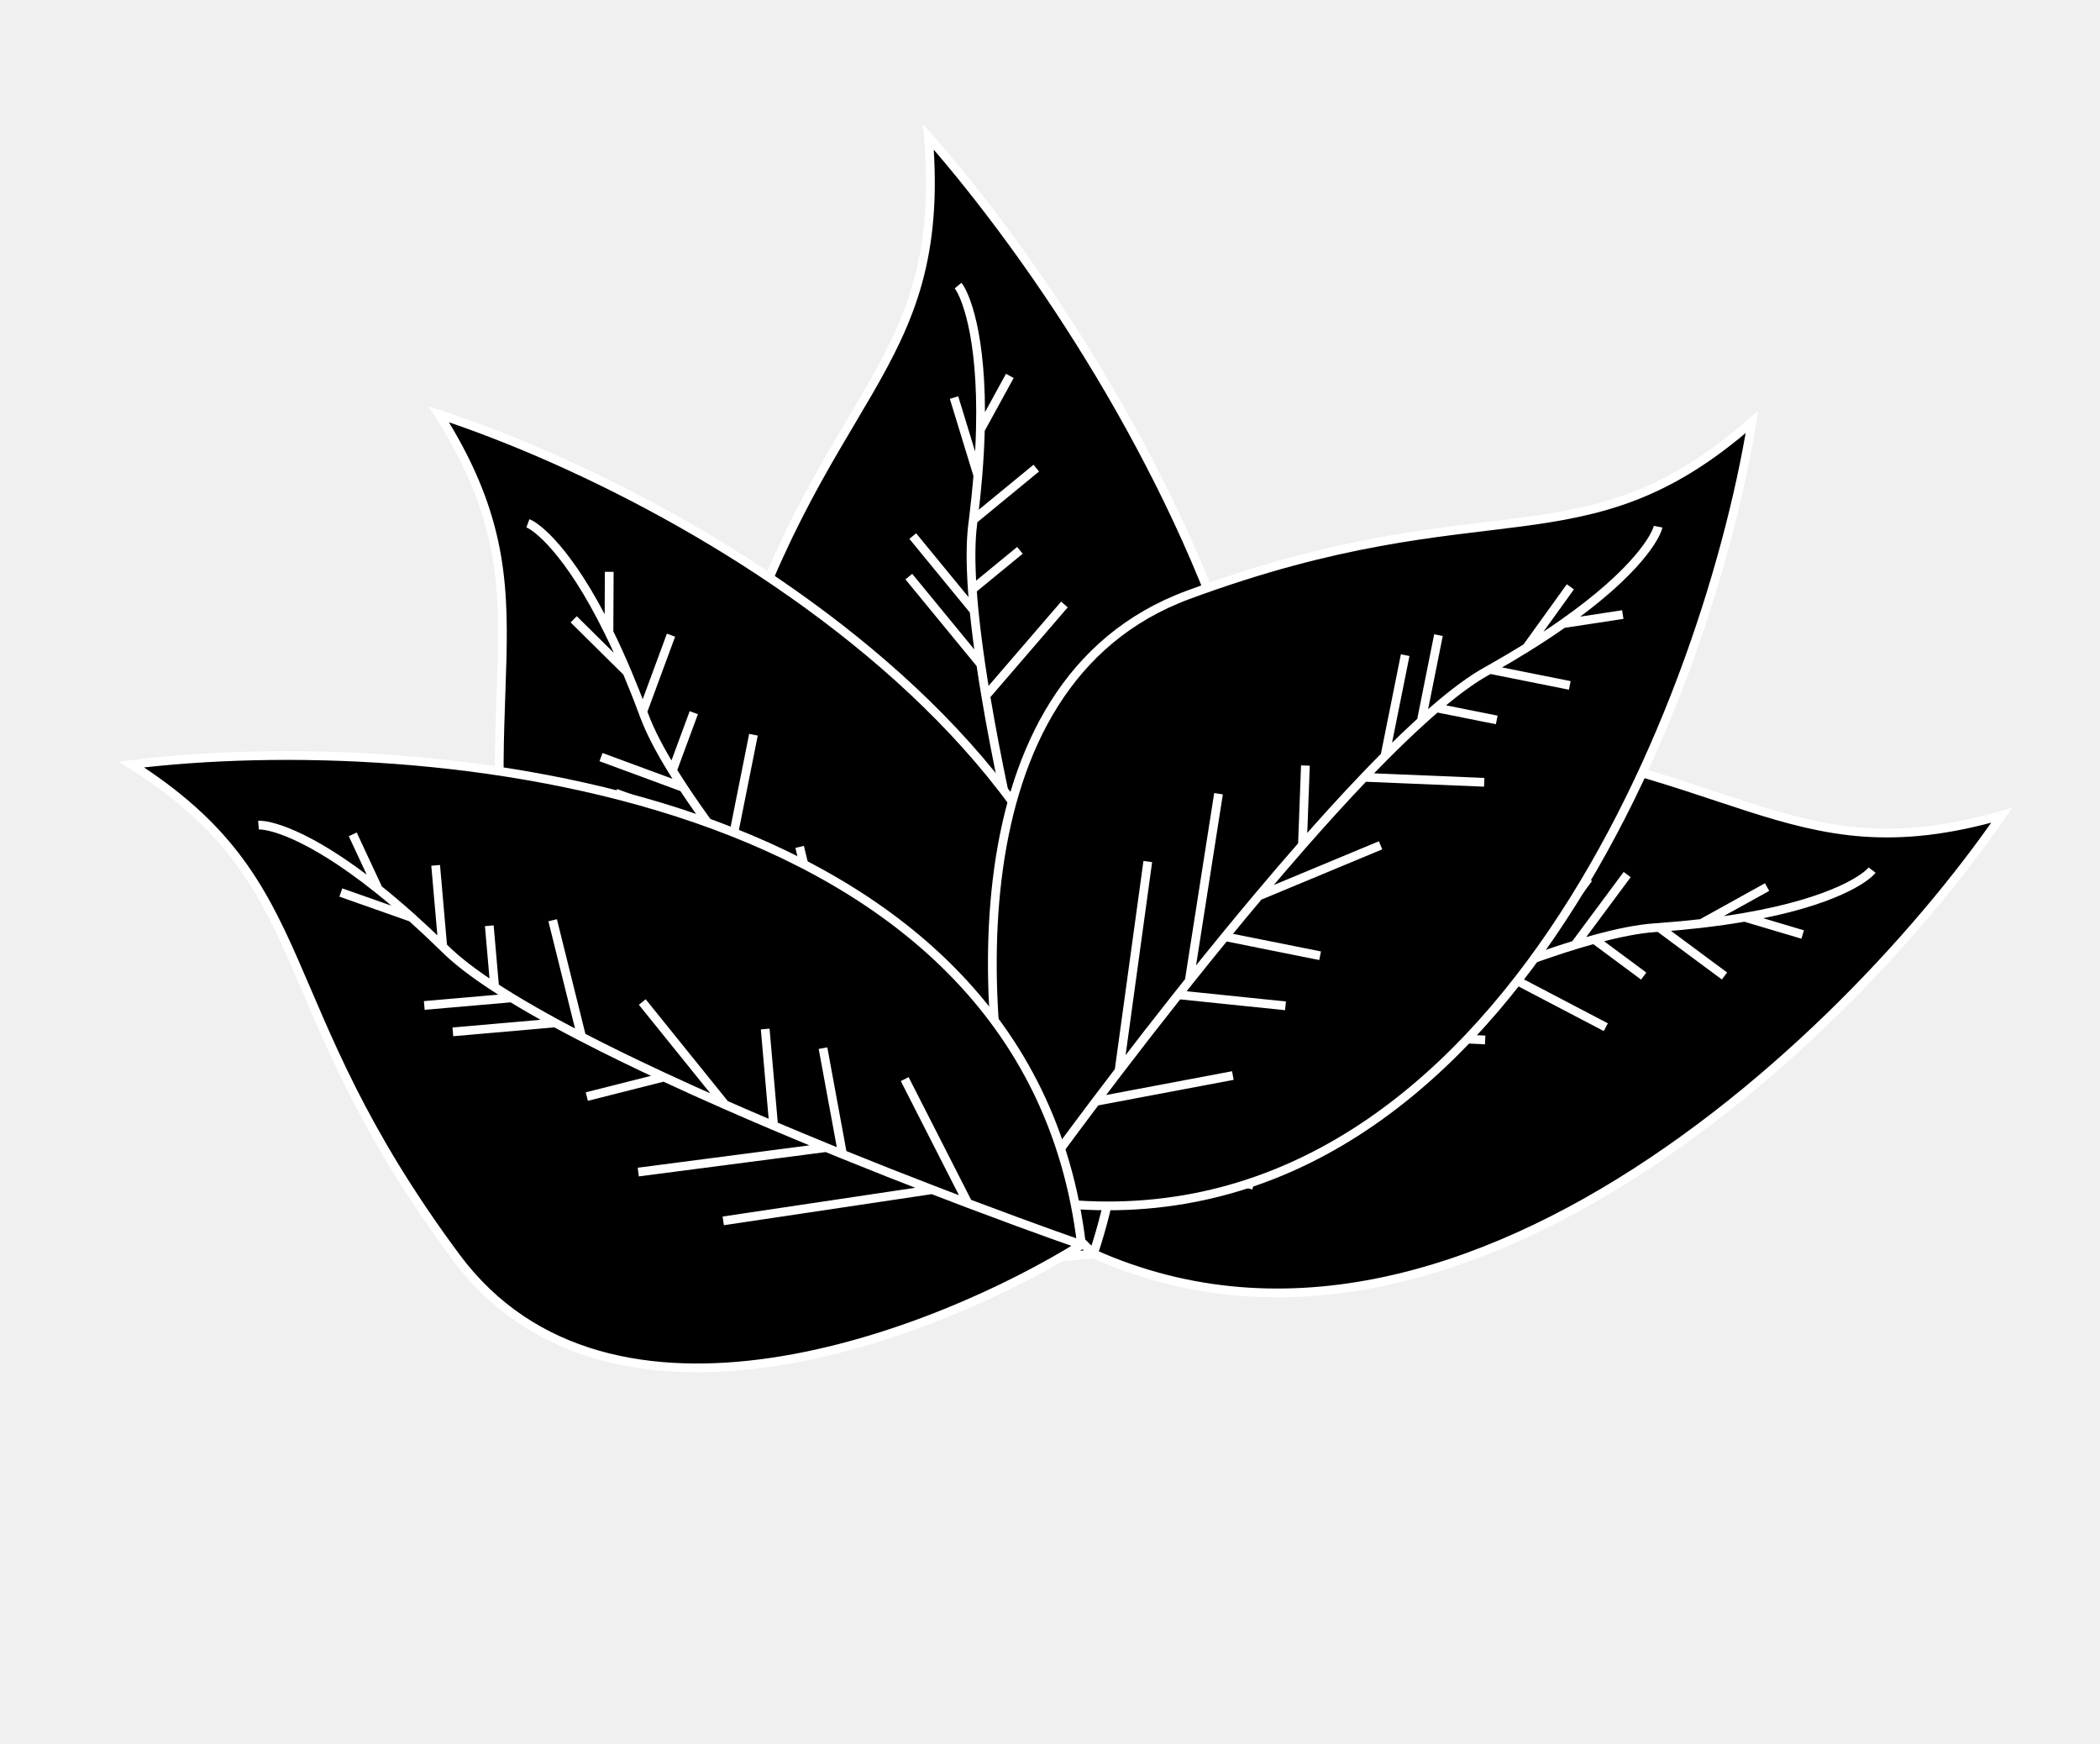
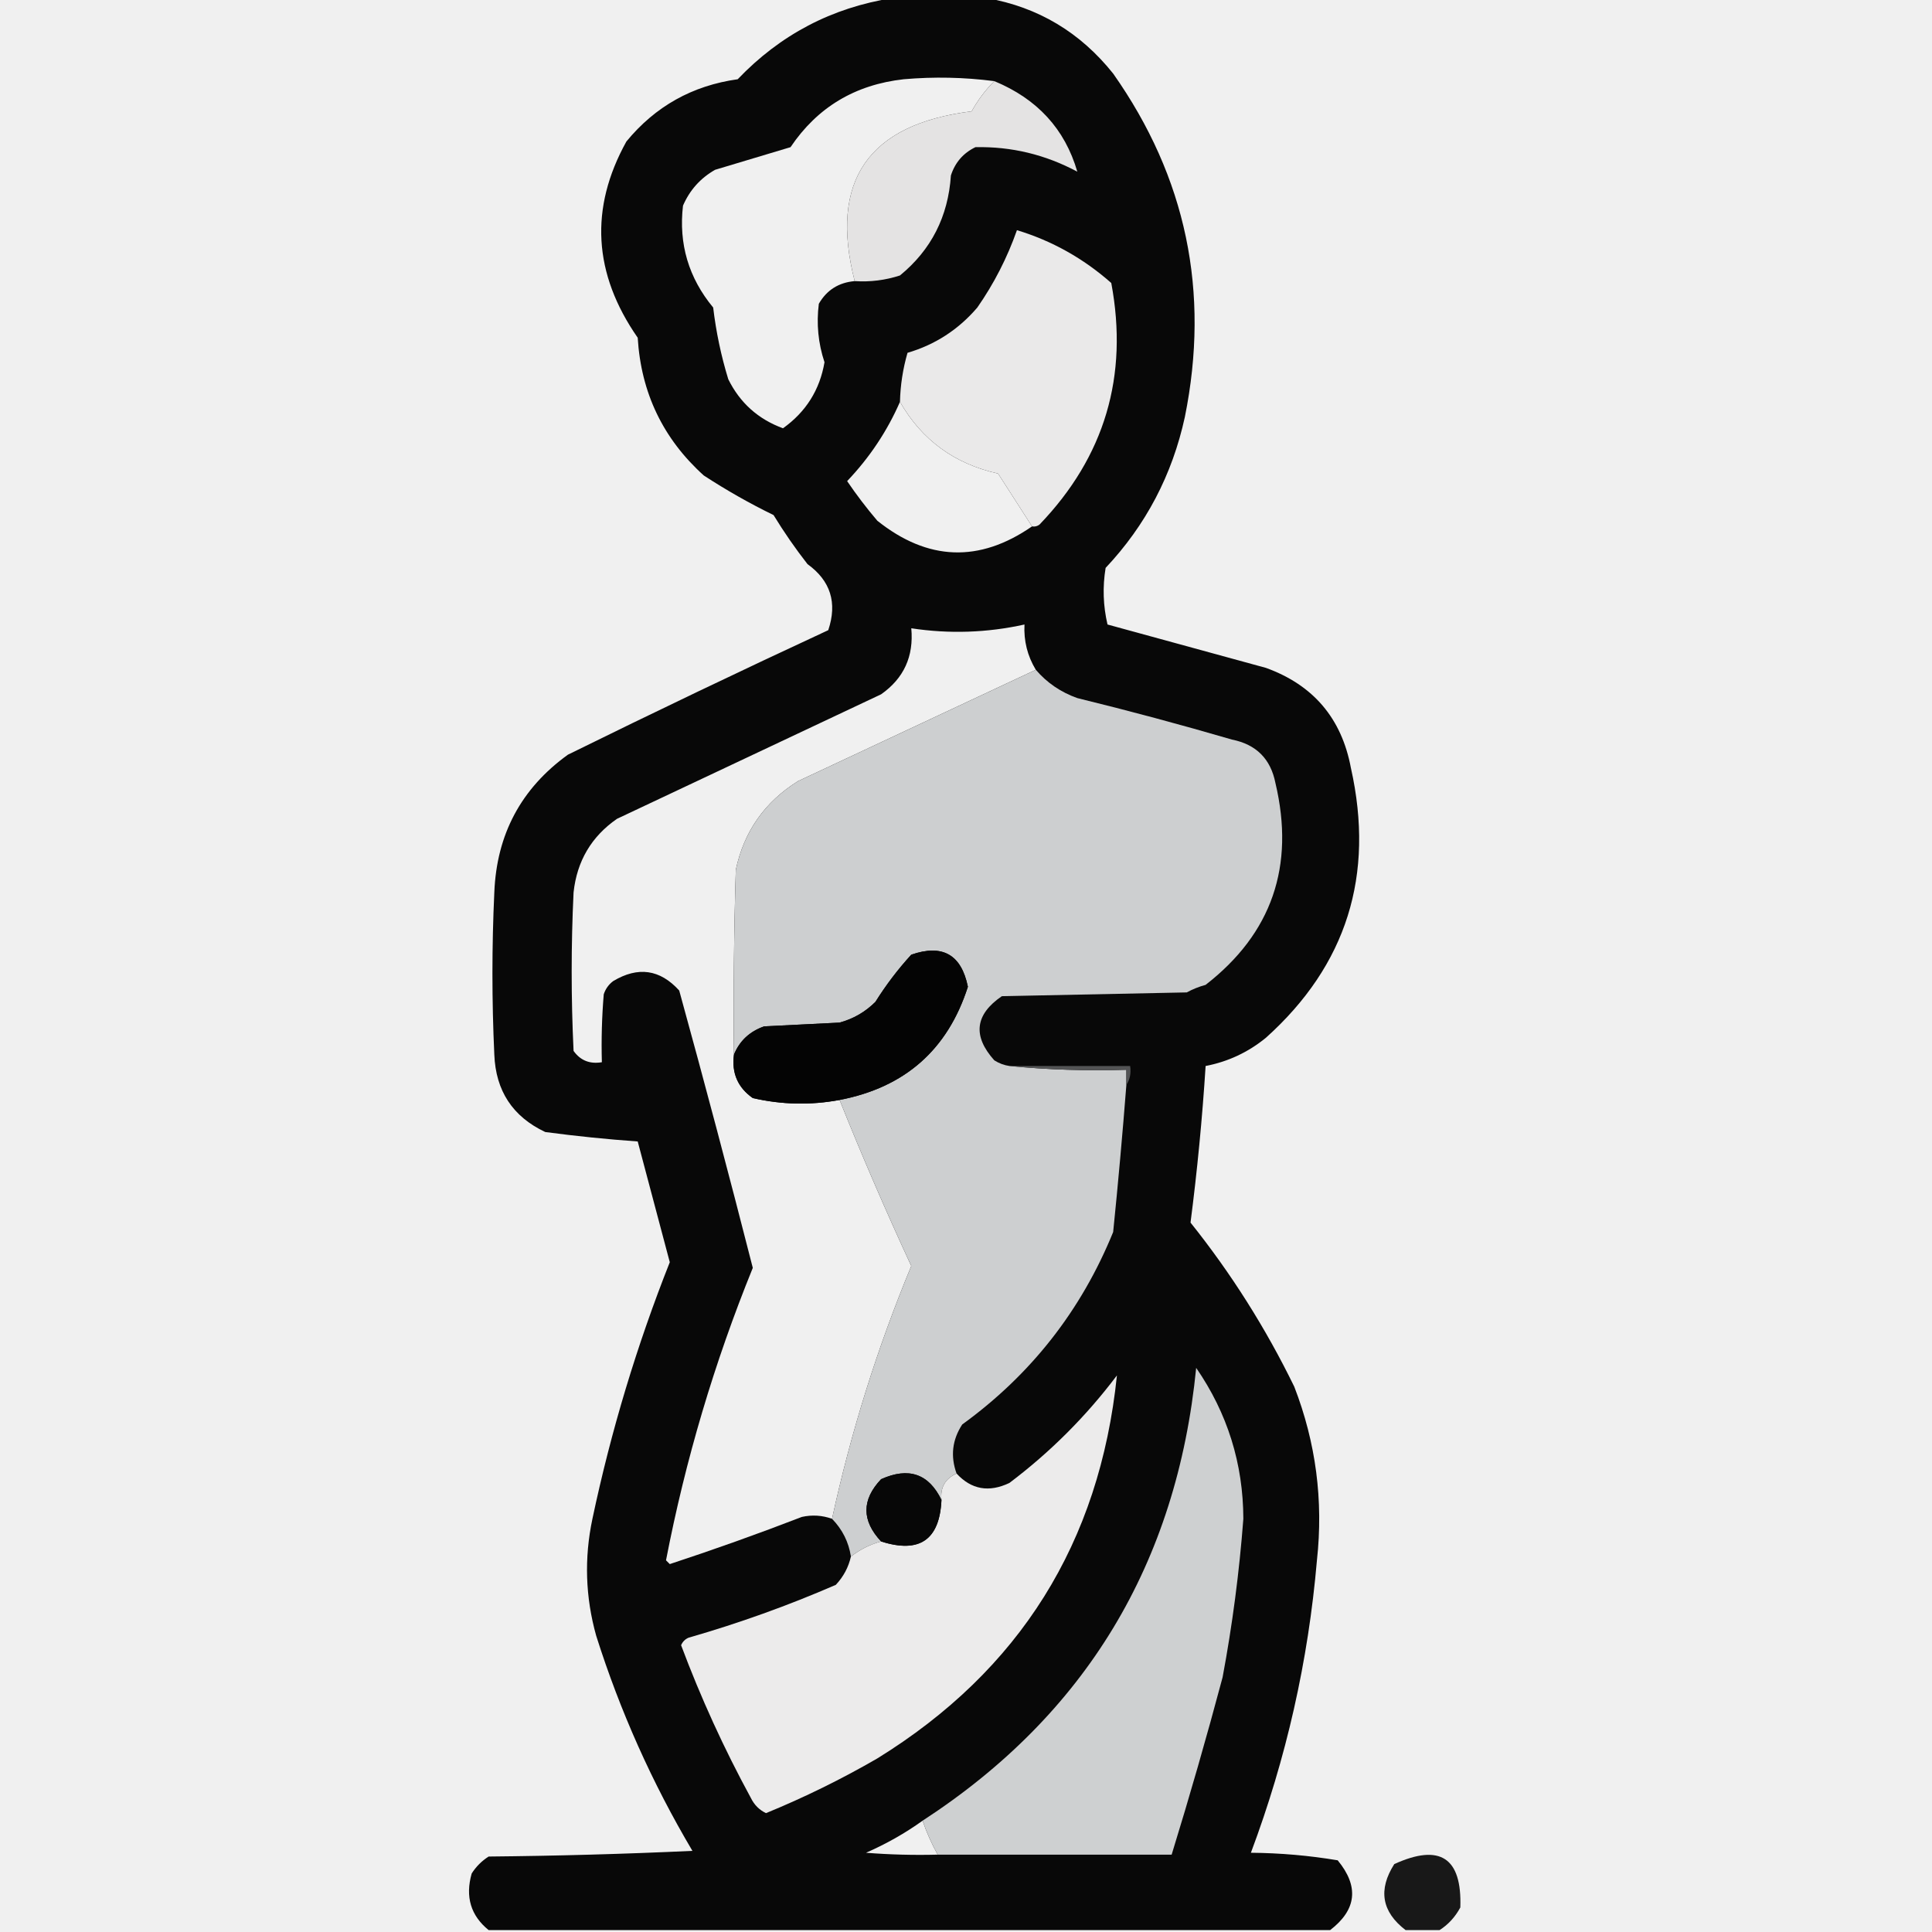
- <svg xmlns="http://www.w3.org/2000/svg" width="53" height="44" viewBox="0 0 53 44" fill="none">
-   <path d="M18.265 17.799C16.376 24.198 24.278 29.859 28.465 31.889C37.244 24.173 28.859 9.643 23.433 3.455C23.924 9.49 20.627 9.799 18.265 17.799Z" fill="black" />
-   <path d="M28.465 31.889C24.278 29.859 16.376 24.198 18.265 17.799C20.627 9.799 23.924 9.49 23.433 3.455C28.859 9.643 37.244 24.173 28.465 31.889ZM28.465 31.889C28.302 31.359 28.122 30.761 27.932 30.111C27.802 29.668 27.668 29.202 27.53 28.717M24.18 7.207C24.334 7.394 24.804 8.399 24.743 10.842M26.566 25.162L28.479 23.223M26.566 25.162C26.526 25.008 26.486 24.853 26.446 24.698M26.566 25.162C26.791 26.034 27.021 26.89 27.247 27.707M26.446 24.698L22.945 20.755M26.446 24.698C26.318 24.197 26.192 23.693 26.069 23.189M25.737 21.787L26.573 18.451M25.737 21.787C25.598 21.184 25.466 20.587 25.344 20.003M25.737 21.787C25.844 22.252 25.955 22.721 26.069 23.189M25.344 20.003L23.71 18.519M25.344 20.003C25.166 19.153 25.008 18.33 24.879 17.559M24.879 17.559L26.864 15.255M24.879 17.559C24.833 17.286 24.791 17.02 24.753 16.762M24.584 15.414L23.036 13.528M24.584 15.414C24.626 15.834 24.683 16.286 24.753 16.762M24.584 15.414C24.566 15.228 24.551 15.048 24.539 14.875M24.753 16.762L22.937 14.551M27.247 27.707L23.272 23.381M27.247 27.707C27.343 28.051 27.437 28.388 27.53 28.717M27.53 28.717L29.128 25.522M26.069 23.189L27.961 21.635M24.564 13.12C24.559 13.155 24.555 13.19 24.55 13.226C24.494 13.664 24.494 14.223 24.539 14.875M24.564 13.12L26.154 11.813M24.564 13.12C24.613 12.723 24.651 12.35 24.68 12M24.539 14.875L25.741 13.888M24.743 10.842L25.486 9.486M24.743 10.842C24.734 11.197 24.714 11.582 24.68 12M24.68 12L24.078 10.033" stroke="white" stroke-width="0.221" />
-   <path d="M35.782 18.456C29.322 17.896 26.266 26.235 25.545 30.475C35.138 37.151 46.286 26.726 50.52 20.573C45.059 22.142 43.857 19.157 35.782 18.456Z" fill="black" />
-   <path d="M25.545 30.475C26.266 26.235 29.322 17.896 35.782 18.456C43.857 19.157 45.059 22.142 50.52 20.573C46.286 26.726 35.138 37.151 25.545 30.475ZM25.545 30.475C25.991 30.227 26.496 29.95 27.046 29.654C27.42 29.453 27.816 29.242 28.227 29.026M47.248 21.957C47.117 22.133 46.315 22.753 44.032 23.148M31.256 27.478L33.586 28.886M31.256 27.478C31.389 27.413 31.521 27.347 31.654 27.282M31.256 27.478C30.511 27.848 29.781 28.218 29.085 28.578M31.654 27.282L34.339 23.323M31.654 27.282C32.083 27.072 32.515 26.862 32.949 26.655M34.157 26.09L37.483 26.244M34.157 26.09C34.678 25.85 35.195 25.618 35.703 25.397M34.157 26.09C33.755 26.274 33.352 26.464 32.949 26.655M35.703 25.397L36.626 23.614M35.703 25.397C36.442 25.075 37.16 24.777 37.84 24.515M37.84 24.515L40.528 25.922M37.84 24.515C38.08 24.423 38.315 24.335 38.545 24.252M39.748 23.847L41.067 22.07M39.748 23.847C39.37 23.963 38.967 24.099 38.545 24.252M39.748 23.847C39.915 23.796 40.078 23.749 40.235 23.706M38.545 24.252L40.091 22.167M29.085 28.578L31.995 24.11M29.085 28.578C28.793 28.73 28.506 28.879 28.227 29.026M28.227 29.026L31.634 29.91M32.949 26.655L34.915 28.114M41.87 23.404C41.836 23.406 41.802 23.409 41.768 23.411C41.346 23.44 40.827 23.543 40.235 23.706M41.87 23.404L43.523 24.63M41.87 23.404C42.252 23.376 42.608 23.343 42.941 23.304M40.235 23.706L41.484 24.632M44.032 23.148L45.496 23.583M44.032 23.148C43.7 23.205 43.337 23.258 42.941 23.304M42.941 23.304L44.598 22.386" stroke="white" stroke-width="0.221" />
-   <path d="M13.185 25.193C14.462 31.55 23.325 32.14 27.596 31.64C31.307 20.558 18.169 12.788 11.075 10.454C14.115 15.255 11.588 17.247 13.185 25.193Z" fill="black" />
-   <path d="M27.596 31.64C23.325 32.14 14.462 31.55 13.185 25.193C11.588 17.247 14.115 15.255 11.075 10.454C18.169 12.788 31.307 20.558 27.596 31.64ZM27.596 31.64C27.232 31.282 26.825 30.875 26.386 30.431C26.088 30.128 25.775 29.808 25.452 29.474M13.323 13.206C13.529 13.282 14.349 13.877 15.369 15.957M23.115 27.001L23.811 24.37M23.115 27.001C23.015 26.893 22.915 26.784 22.815 26.674M23.115 27.001C23.68 27.613 24.24 28.209 24.781 28.776M22.815 26.674L18.261 25.21M22.815 26.674C22.492 26.323 22.17 25.966 21.85 25.608M20.967 24.608L20.181 21.372M20.967 24.608C20.591 24.175 20.223 23.744 19.868 23.319M20.967 24.608C21.258 24.941 21.552 25.276 21.85 25.608M19.868 23.319L17.898 22.934M19.868 23.319C19.352 22.7 18.864 22.094 18.422 21.515M18.422 21.515L19.016 18.541M18.422 21.515C18.265 21.311 18.115 21.11 17.971 20.913M17.244 19.872L15.168 19.106M17.244 19.872C17.462 20.203 17.706 20.551 17.971 20.913M17.244 19.872C17.148 19.726 17.057 19.583 16.971 19.444M17.971 20.913L15.536 20.015M24.781 28.776L19.675 27.239M24.781 28.776C25.008 29.014 25.232 29.247 25.452 29.474M25.452 29.474L25.343 25.956M21.85 25.608L22.697 23.311M16.222 17.96C16.234 17.992 16.246 18.024 16.258 18.056C16.405 18.453 16.649 18.922 16.971 19.444M16.222 17.96L16.935 16.029M16.222 17.96C16.089 17.602 15.956 17.269 15.826 16.961M16.971 19.444L17.51 17.985M15.369 15.957L15.376 14.43M15.369 15.957C15.518 16.259 15.67 16.593 15.826 16.961M15.826 16.961L14.479 15.629" stroke="white" stroke-width="0.221" />
-   <path d="M29.984 15.013C23.902 17.26 24.692 26.107 25.848 30.25C37.371 32.198 43.011 18.015 44.217 10.645C39.946 14.392 37.587 12.204 29.984 15.013Z" fill="black" />
-   <path d="M25.848 30.25C24.692 26.107 23.902 17.26 29.984 15.013C37.587 12.204 39.946 14.392 44.217 10.645C43.011 18.015 37.371 32.198 25.848 30.25ZM25.848 30.25C26.145 29.834 26.484 29.369 26.855 28.867C27.108 28.525 27.376 28.166 27.656 27.795M41.847 13.291C41.804 13.507 41.343 14.409 39.447 15.739M29.736 25.104L32.444 25.383M29.736 25.104C29.828 24.988 29.92 24.872 30.013 24.756M29.736 25.104C29.219 25.756 28.717 26.402 28.242 27.024M30.013 24.756L30.753 20.03M30.013 24.756C30.31 24.383 30.612 24.009 30.916 23.638M31.768 22.611L34.843 21.332M31.768 22.611C32.137 22.172 32.506 21.741 32.871 21.325M31.768 22.611C31.483 22.949 31.199 23.292 30.916 23.638M32.871 21.325L32.946 19.319M32.871 21.325C33.402 20.719 33.925 20.143 34.429 19.616M34.429 19.616L37.459 19.742M34.429 19.616C34.606 19.43 34.781 19.251 34.953 19.078M35.87 18.199L36.304 16.028M35.87 18.199C35.577 18.465 35.27 18.76 34.953 19.078M35.87 18.199C35.999 18.081 36.126 17.969 36.25 17.863M34.953 19.078L35.464 16.533M28.242 27.024L28.968 21.742M28.242 27.024C28.041 27.286 27.846 27.543 27.656 27.795M27.656 27.795L31.115 27.142M30.916 23.638L33.317 24.119M37.6 16.893C37.57 16.91 37.541 16.926 37.511 16.943C37.141 17.149 36.716 17.464 36.25 17.863M37.6 16.893L39.618 17.297M37.6 16.893C37.933 16.705 38.241 16.523 38.526 16.346M36.25 17.863L37.775 18.168M39.447 15.739L40.956 15.509M39.447 15.739C39.171 15.933 38.865 16.135 38.526 16.346M38.526 16.346L39.633 14.809" stroke="white" stroke-width="0.221" />
-   <path d="M11.51 31.726C15.376 36.931 23.644 33.687 27.295 31.413C25.926 19.807 10.73 18.38 3.318 19.293C8.114 22.339 6.678 25.218 11.51 31.726Z" fill="black" />
-   <path d="M27.295 31.413C23.644 33.687 15.376 36.931 11.51 31.726C6.678 25.218 8.114 22.339 3.318 19.293C10.73 18.38 25.926 19.807 27.295 31.413ZM27.295 31.413C26.813 31.245 26.271 31.05 25.685 30.835C25.286 30.688 24.866 30.532 24.431 30.368M6.524 20.824C6.743 20.805 7.738 20.994 9.548 22.44M21.264 29.128L20.771 26.451M21.264 29.128C21.127 29.072 20.99 29.016 20.853 28.96M21.264 29.128C22.035 29.441 22.796 29.741 23.527 30.022M20.853 28.96L16.109 29.578M20.853 28.96C20.411 28.779 19.967 28.594 19.525 28.407M18.3 27.878L16.21 25.287M18.3 27.878C17.775 27.648 17.259 27.415 16.756 27.181M18.3 27.878C18.705 28.056 19.114 28.233 19.525 28.407M16.756 27.181L14.81 27.673M16.756 27.181C16.026 26.842 15.326 26.501 14.679 26.166M14.679 26.166L13.948 23.223M14.679 26.166C14.451 26.048 14.229 25.93 14.014 25.814M12.913 25.182L10.708 25.374M12.913 25.182C13.251 25.388 13.62 25.599 14.014 25.814M12.913 25.182C12.764 25.091 12.621 25 12.484 24.911M14.014 25.814L11.429 26.04M23.527 30.022L18.253 30.81M23.527 30.022C23.834 30.141 24.136 30.256 24.431 30.368M24.431 30.368L22.833 27.232M19.525 28.407L19.312 25.968M11.174 23.888C11.198 23.912 11.223 23.936 11.247 23.96C11.549 24.256 11.97 24.576 12.484 24.911M11.174 23.888L10.995 21.838M11.174 23.888C10.9 23.621 10.638 23.377 10.389 23.153M12.484 24.911L12.349 23.362M9.548 22.44L8.903 21.056M9.548 22.44C9.811 22.65 10.091 22.887 10.389 23.153M10.389 23.153L8.602 22.523" stroke="white" stroke-width="0.221" />
+ <svg xmlns="http://www.w3.org/2000/svg" version="1.1" width="512px" height="512px" style="shape-rendering:geometricPrecision; text-rendering:geometricPrecision; image-rendering:optimizeQuality; fill-rule:evenodd; clip-rule:evenodd">
+   <g>
+     <path style="opacity:0.97" fill="#010101" d="M 236.5,-0.5 C 244.833,-0.5 253.167,-0.5 261.5,-0.5C 275.098,1.891 286.265,8.557 295,19.5C 314.368,47.005 320.702,77.338 314,110.5C 310.663,125.845 303.663,139.178 293,150.5C 292.171,155.533 292.338,160.533 293.5,165.5C 307.494,169.332 321.494,173.165 335.5,177C 348.047,181.547 355.547,190.381 358,203.5C 364.37,231.963 356.87,255.796 335.5,275C 330.798,278.851 325.465,281.351 319.5,282.5C 318.613,296.424 317.28,310.257 315.5,324C 326.247,337.432 335.414,351.932 343,367.5C 348.736,382.322 350.736,397.655 349,413.5C 346.711,440.153 340.878,465.986 331.5,491C 339.271,491.066 346.938,491.733 354.5,493C 360.205,499.923 359.538,506.089 352.5,511.5C 278.167,511.5 203.833,511.5 129.5,511.5C 124.754,507.658 123.254,502.658 125,496.5C 126.167,494.667 127.667,493.167 129.5,492C 147.509,491.833 165.509,491.333 183.5,490.5C 172.838,472.507 164.338,453.507 158,433.5C 155.128,423.247 154.795,412.913 157,402.5C 161.916,379.252 168.75,356.585 177.5,334.5C 174.667,323.833 171.833,313.167 169,302.5C 160.836,301.919 152.67,301.086 144.5,300C 135.877,295.93 131.377,289.097 131,279.5C 130.333,265.167 130.333,250.833 131,236.5C 131.608,221.115 138.108,208.948 150.5,200C 173.348,188.743 196.348,177.743 219.5,167C 221.938,159.735 220.104,153.902 214,149.5C 210.753,145.341 207.753,141.008 205,136.5C 198.654,133.408 192.487,129.908 186.5,126C 175.716,116.264 169.883,104.097 169,89.5C 157.195,72.519 156.195,55.186 166,37.5C 173.667,28.175 183.5,22.675 195.5,21C 206.781,9.191 220.448,2.024 236.5,-0.5 Z M 263.5,21.5 C 261.14,23.865 259.14,26.532 257.5,29.5C 230.058,32.916 219.724,47.916 226.5,74.5C 222.263,74.865 219.096,76.865 217,80.5C 216.327,85.776 216.827,90.942 218.5,96C 217.253,103.322 213.586,109.155 207.5,113.5C 200.924,111.09 196.091,106.756 193,100.5C 191.099,94.299 189.765,87.965 189,81.5C 182.488,73.632 179.822,64.632 181,54.5C 182.779,50.388 185.612,47.221 189.5,45C 196.186,42.999 202.853,40.999 209.5,39C 216.6,28.439 226.6,22.439 239.5,21C 247.528,20.302 255.528,20.468 263.5,21.5 Z M 238.5,106.5 C 244.294,116.609 252.96,122.942 264.5,125.5C 267.511,130.195 270.511,134.862 273.5,139.5C 259.535,149.171 245.868,148.671 232.5,138C 229.642,134.642 226.975,131.142 224.5,127.5C 230.443,121.261 235.109,114.261 238.5,106.5 Z M 274.5,177.5 C 253.526,187.319 232.526,197.153 211.5,207C 202.664,212.509 197.164,220.342 195,230.5C 194.5,246.83 194.333,263.163 194.5,279.5C 193.861,284.384 195.527,288.217 199.5,291C 207.166,292.764 214.832,292.931 222.5,291.5C 228.438,306.307 234.772,320.974 241.5,335.5C 232.489,357.213 225.489,379.547 220.5,402.5C 217.887,401.565 215.221,401.398 212.5,402C 200.947,406.462 189.281,410.629 177.5,414.5C 177.167,414.167 176.833,413.833 176.5,413.5C 181.634,386.931 189.3,361.097 199.5,336C 193.235,311.44 186.735,286.94 180,262.5C 174.914,256.884 169.081,256.051 162.5,260C 161.299,260.903 160.465,262.069 160,263.5C 159.501,269.491 159.334,275.491 159.5,281.5C 156.305,282.039 153.805,281.039 152,278.5C 151.333,264.5 151.333,250.5 152,236.5C 152.893,228.206 156.727,221.706 163.5,217C 186.833,206 210.167,195 233.5,184C 239.525,179.771 242.192,173.938 241.5,166.5C 251.577,168.029 261.577,167.696 271.5,165.5C 271.279,169.832 272.279,173.832 274.5,177.5 Z M 244.5,482.5 C 245.561,485.622 246.895,488.622 248.5,491.5C 242.158,491.666 235.825,491.5 229.5,491C 234.852,488.661 239.852,485.828 244.5,482.5 Z" />
+   </g>
+   <g>
+     <path style="opacity:0.968" fill="#ebeaea" d="M 263.5,21.5 C 274.892,26.207 282.226,34.207 285.5,45.5C 277.034,40.967 268.034,38.8 258.5,39C 255.272,40.563 253.105,43.063 252,46.5C 251.277,57.386 246.777,66.219 238.5,73C 234.605,74.266 230.605,74.766 226.5,74.5C 219.724,47.916 230.058,32.916 257.5,29.5C 259.14,26.532 261.14,23.865 263.5,21.5 Z" />
+   </g>
+   <g>
+     <path style="opacity:0.987" fill="#edecec" d="M 273.5,139.5 C 270.511,134.862 267.511,130.195 264.5,125.5C 252.96,122.942 244.294,116.609 238.5,106.5C 238.607,102.083 239.274,97.749 240.5,93.5C 247.83,91.344 253.997,87.344 259,81.5C 263.424,75.151 266.924,68.318 269.5,61C 278.783,63.812 287.116,68.479 294.5,75C 299.106,99.674 292.773,121.008 275.5,139C 274.906,139.464 274.239,139.631 273.5,139.5 Z" />
+   </g>
+   <g>
+     <path style="opacity:0.991" fill="#cfd1d2" d="M 274.5,177.5 C 277.463,180.951 281.13,183.451 285.5,185C 299.234,188.364 312.901,192.031 326.5,196C 332.904,197.281 336.737,201.115 338,207.5C 343.218,229.54 337.051,247.373 319.5,261C 317.754,261.471 316.087,262.138 314.5,263C 298.167,263.333 281.833,263.667 265.5,264C 258.375,268.876 257.709,274.543 263.5,281C 264.745,281.791 266.078,282.291 267.5,282.5C 277.653,283.494 287.986,283.828 298.5,283.5C 298.5,284.833 298.5,286.167 298.5,287.5C 297.484,300.505 296.318,313.505 295,326.5C 286.531,347.304 273.198,364.304 255,377.5C 252.345,381.565 251.845,385.898 253.5,390.5C 250.482,391.855 249.149,394.188 249.5,397.5C 246.135,390.551 240.801,388.717 233.5,392C 228.323,397.463 228.323,402.963 233.5,408.5C 230.592,409.287 227.926,410.62 225.5,412.5C 224.915,408.663 223.248,405.33 220.5,402.5C 225.489,379.547 232.489,357.213 241.5,335.5C 234.772,320.974 228.438,306.307 222.5,291.5C 239.829,288.165 251.162,278.165 256.5,261.5C 254.761,252.963 249.761,250.13 241.5,253C 237.95,256.883 234.783,261.049 232,265.5C 229.331,268.164 226.164,269.998 222.5,271C 215.833,271.333 209.167,271.667 202.5,272C 198.65,273.353 195.983,275.853 194.5,279.5C 194.333,263.163 194.5,246.83 195,230.5C 197.164,220.342 202.664,212.509 211.5,207C 232.526,197.153 253.526,187.319 274.5,177.5 Z" />
+   </g>
+   <g>
+     <path style="opacity:0.983" fill="#040404" d="M 222.5,291.5 C 214.832,292.931 207.166,292.764 199.5,291C 195.527,288.217 193.861,284.384 194.5,279.5C 195.983,275.853 198.65,273.353 202.5,272C 209.167,271.667 215.833,271.333 222.5,271C 226.164,269.998 229.331,268.164 232,265.5C 234.783,261.049 237.95,256.883 241.5,253C 249.761,250.13 254.761,252.963 256.5,261.5C 251.162,278.165 239.829,288.165 222.5,291.5 Z" />
+   </g>
+   <g>
+     <path style="opacity:1" fill="#535455" d="M 267.5,282.5 C 278.167,282.5 288.833,282.5 299.5,282.5C 299.784,284.415 299.451,286.081 298.5,287.5C 298.5,286.167 298.5,284.833 298.5,283.5C 287.986,283.828 277.653,283.494 267.5,282.5 Z" />
+   </g>
+   <g>
+     <path style="opacity:0.998" fill="#ced0d1" d="M 248.5,491.5 C 246.895,488.622 245.561,485.622 244.5,482.5C 287.714,454.361 311.881,414.361 317,362.5C 325.29,374.536 329.456,387.869 329.5,402.5C 328.433,416.6 326.6,430.6 324,444.5C 319.795,460.279 315.295,475.946 310.5,491.5C 289.833,491.5 269.167,491.5 248.5,491.5 Z" />
+   </g>
+   <g>
+     <path style="opacity:1" fill="#ecebeb" d="M 225.5,412.5 C 227.926,410.62 230.592,409.287 233.5,408.5C 243.675,411.752 249.008,408.085 249.5,397.5C 249.149,394.188 250.482,391.855 253.5,390.5C 257.41,394.745 262.077,395.579 267.5,393C 278.333,384.833 287.833,375.333 296,364.5C 291.423,408.842 270.256,442.676 232.5,466C 223.005,471.497 213.172,476.331 203,480.5C 201.233,479.66 199.899,478.327 199,476.5C 191.875,463.417 185.708,449.917 180.5,436C 180.905,435.055 181.572,434.388 182.5,434C 195.813,430.175 208.813,425.509 221.5,420C 223.54,417.815 224.874,415.315 225.5,412.5 Z" />
+   </g>
+   <g>
+     <path style="opacity:1" fill="#070707" d="M 249.5,397.5 C 249.008,408.085 243.675,411.752 233.5,408.5C 228.323,402.963 228.323,397.463 233.5,392C 240.801,388.717 246.135,390.551 249.5,397.5 Z" />
+   </g>
+   <g>
+     <path style="opacity:0.901" fill="#000000" d="M 381.5,511.5 C 378.5,511.5 375.5,511.5 372.5,511.5C 366.165,506.642 365.165,500.809 369.5,494C 381.629,488.474 387.462,492.307 387,505.5C 385.64,508.023 383.807,510.023 381.5,511.5 Z" />
+   </g>
</svg>
